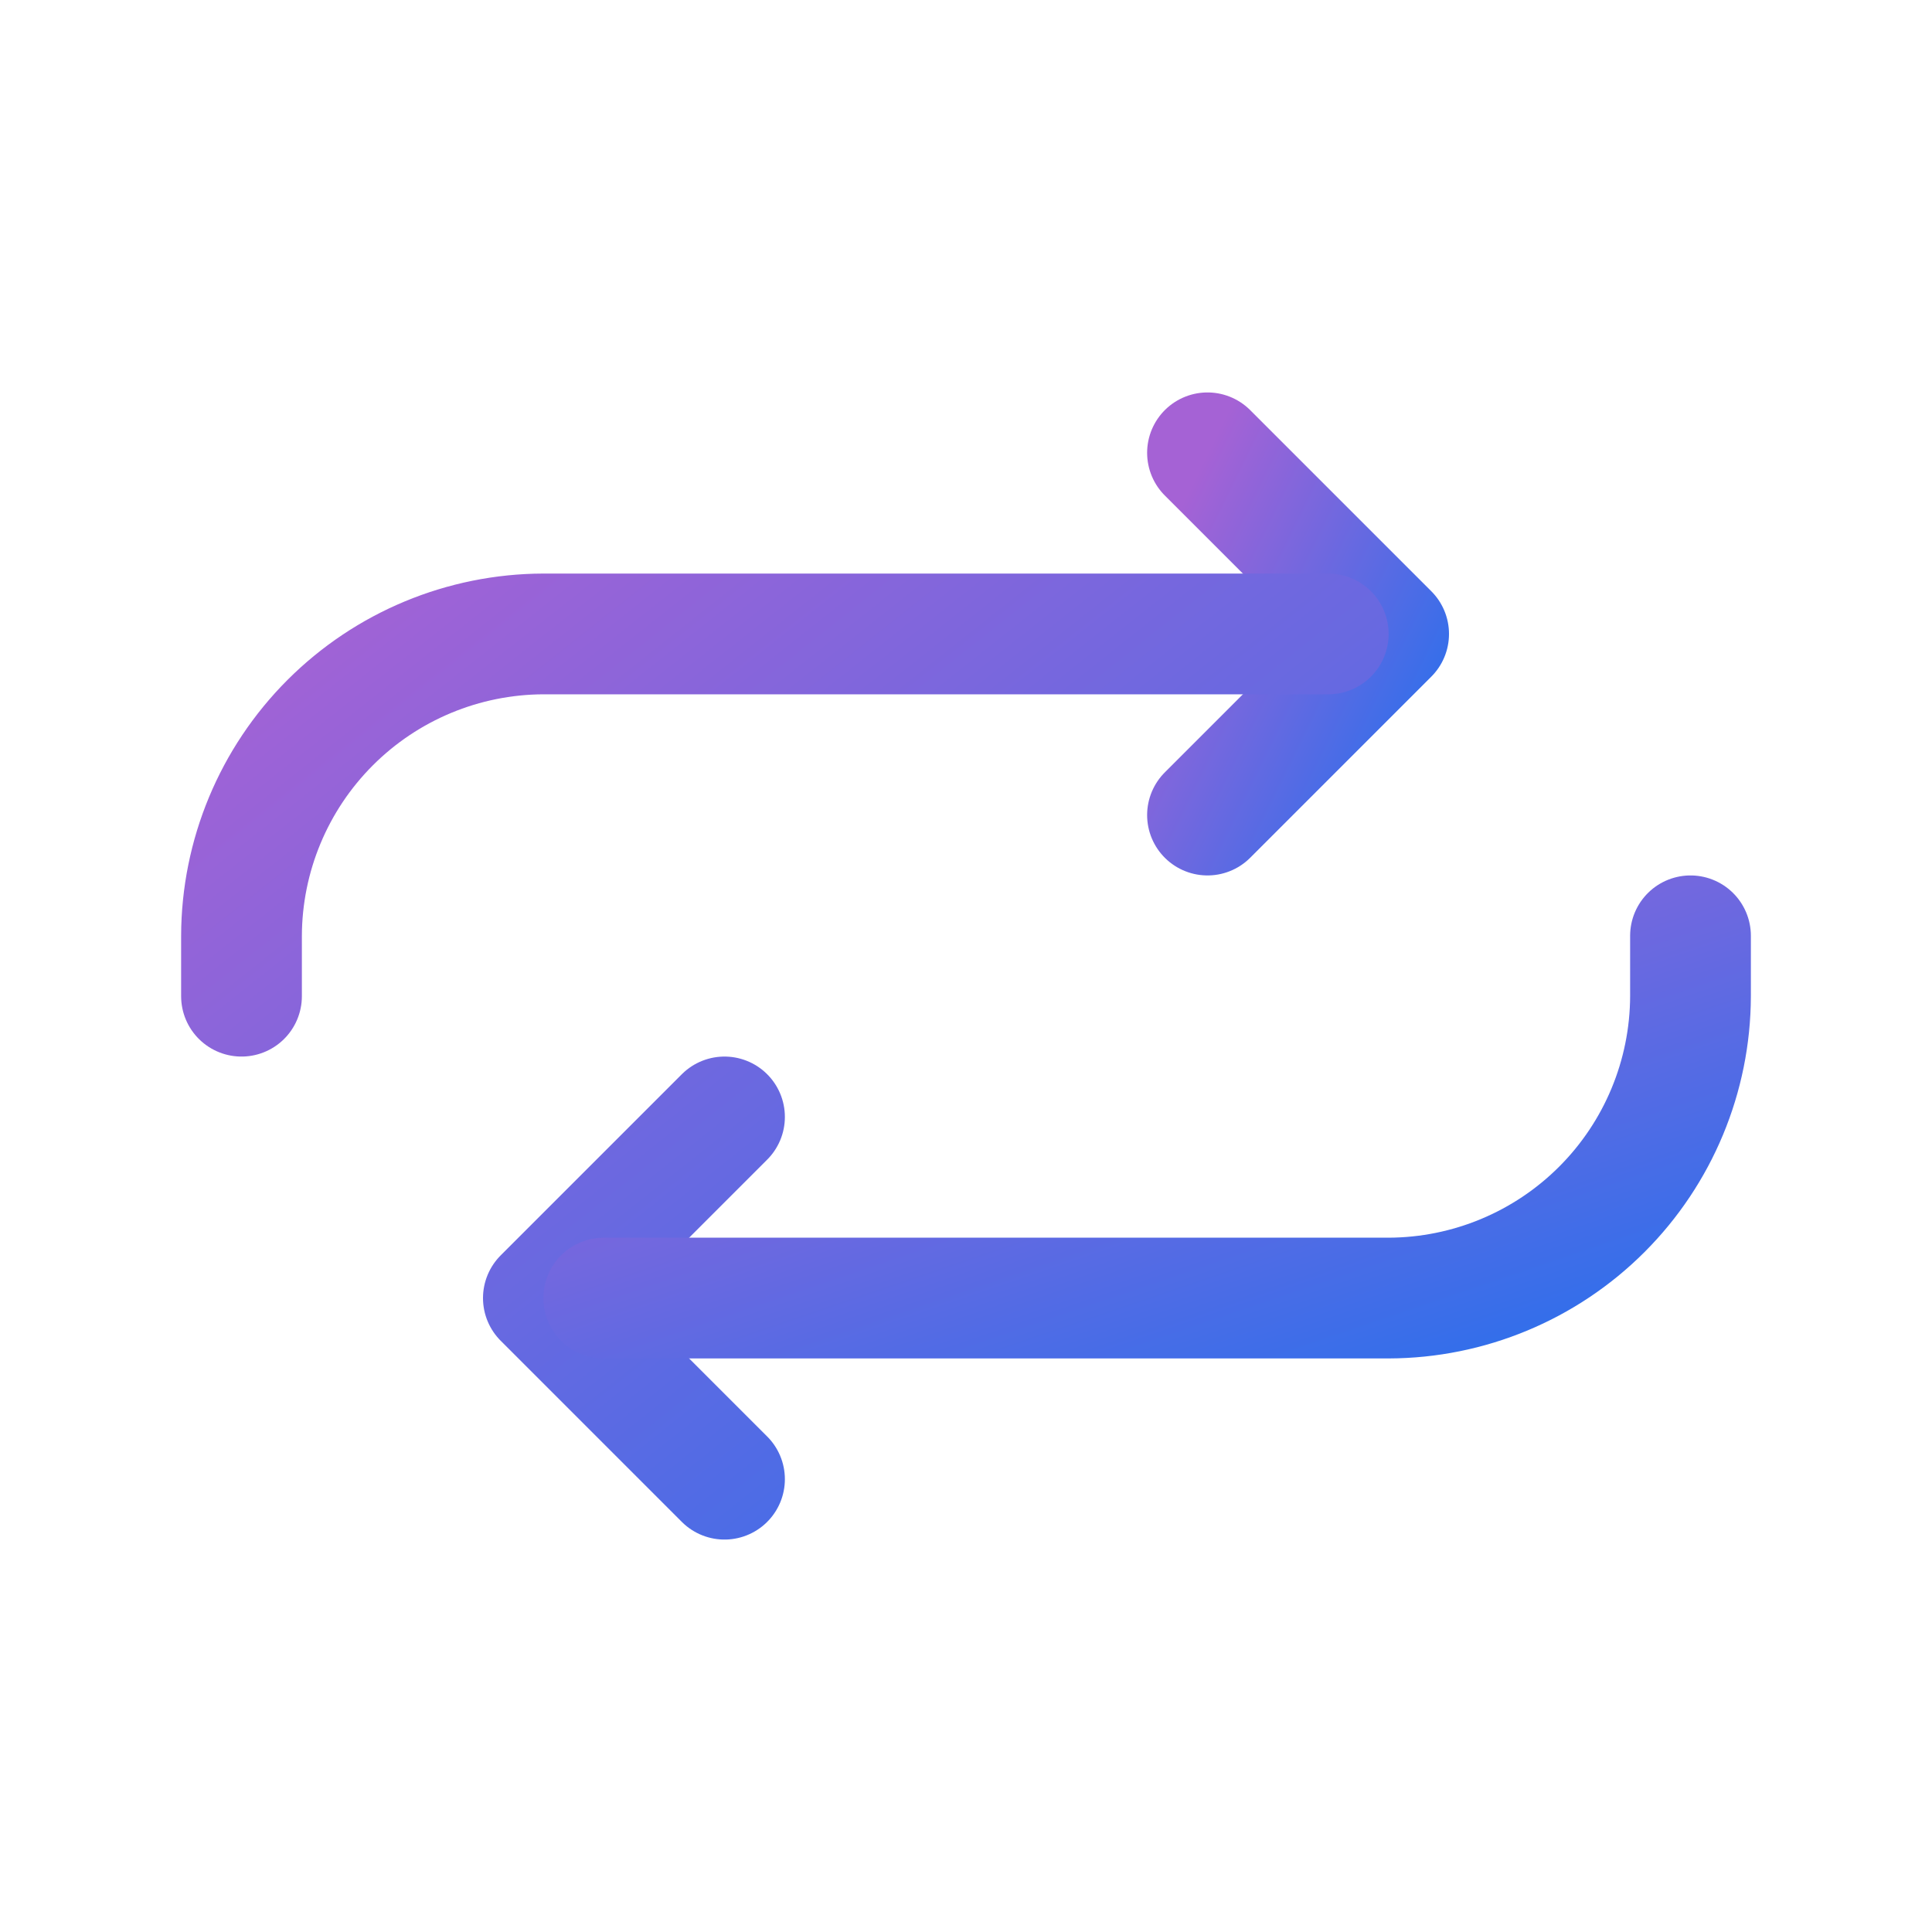
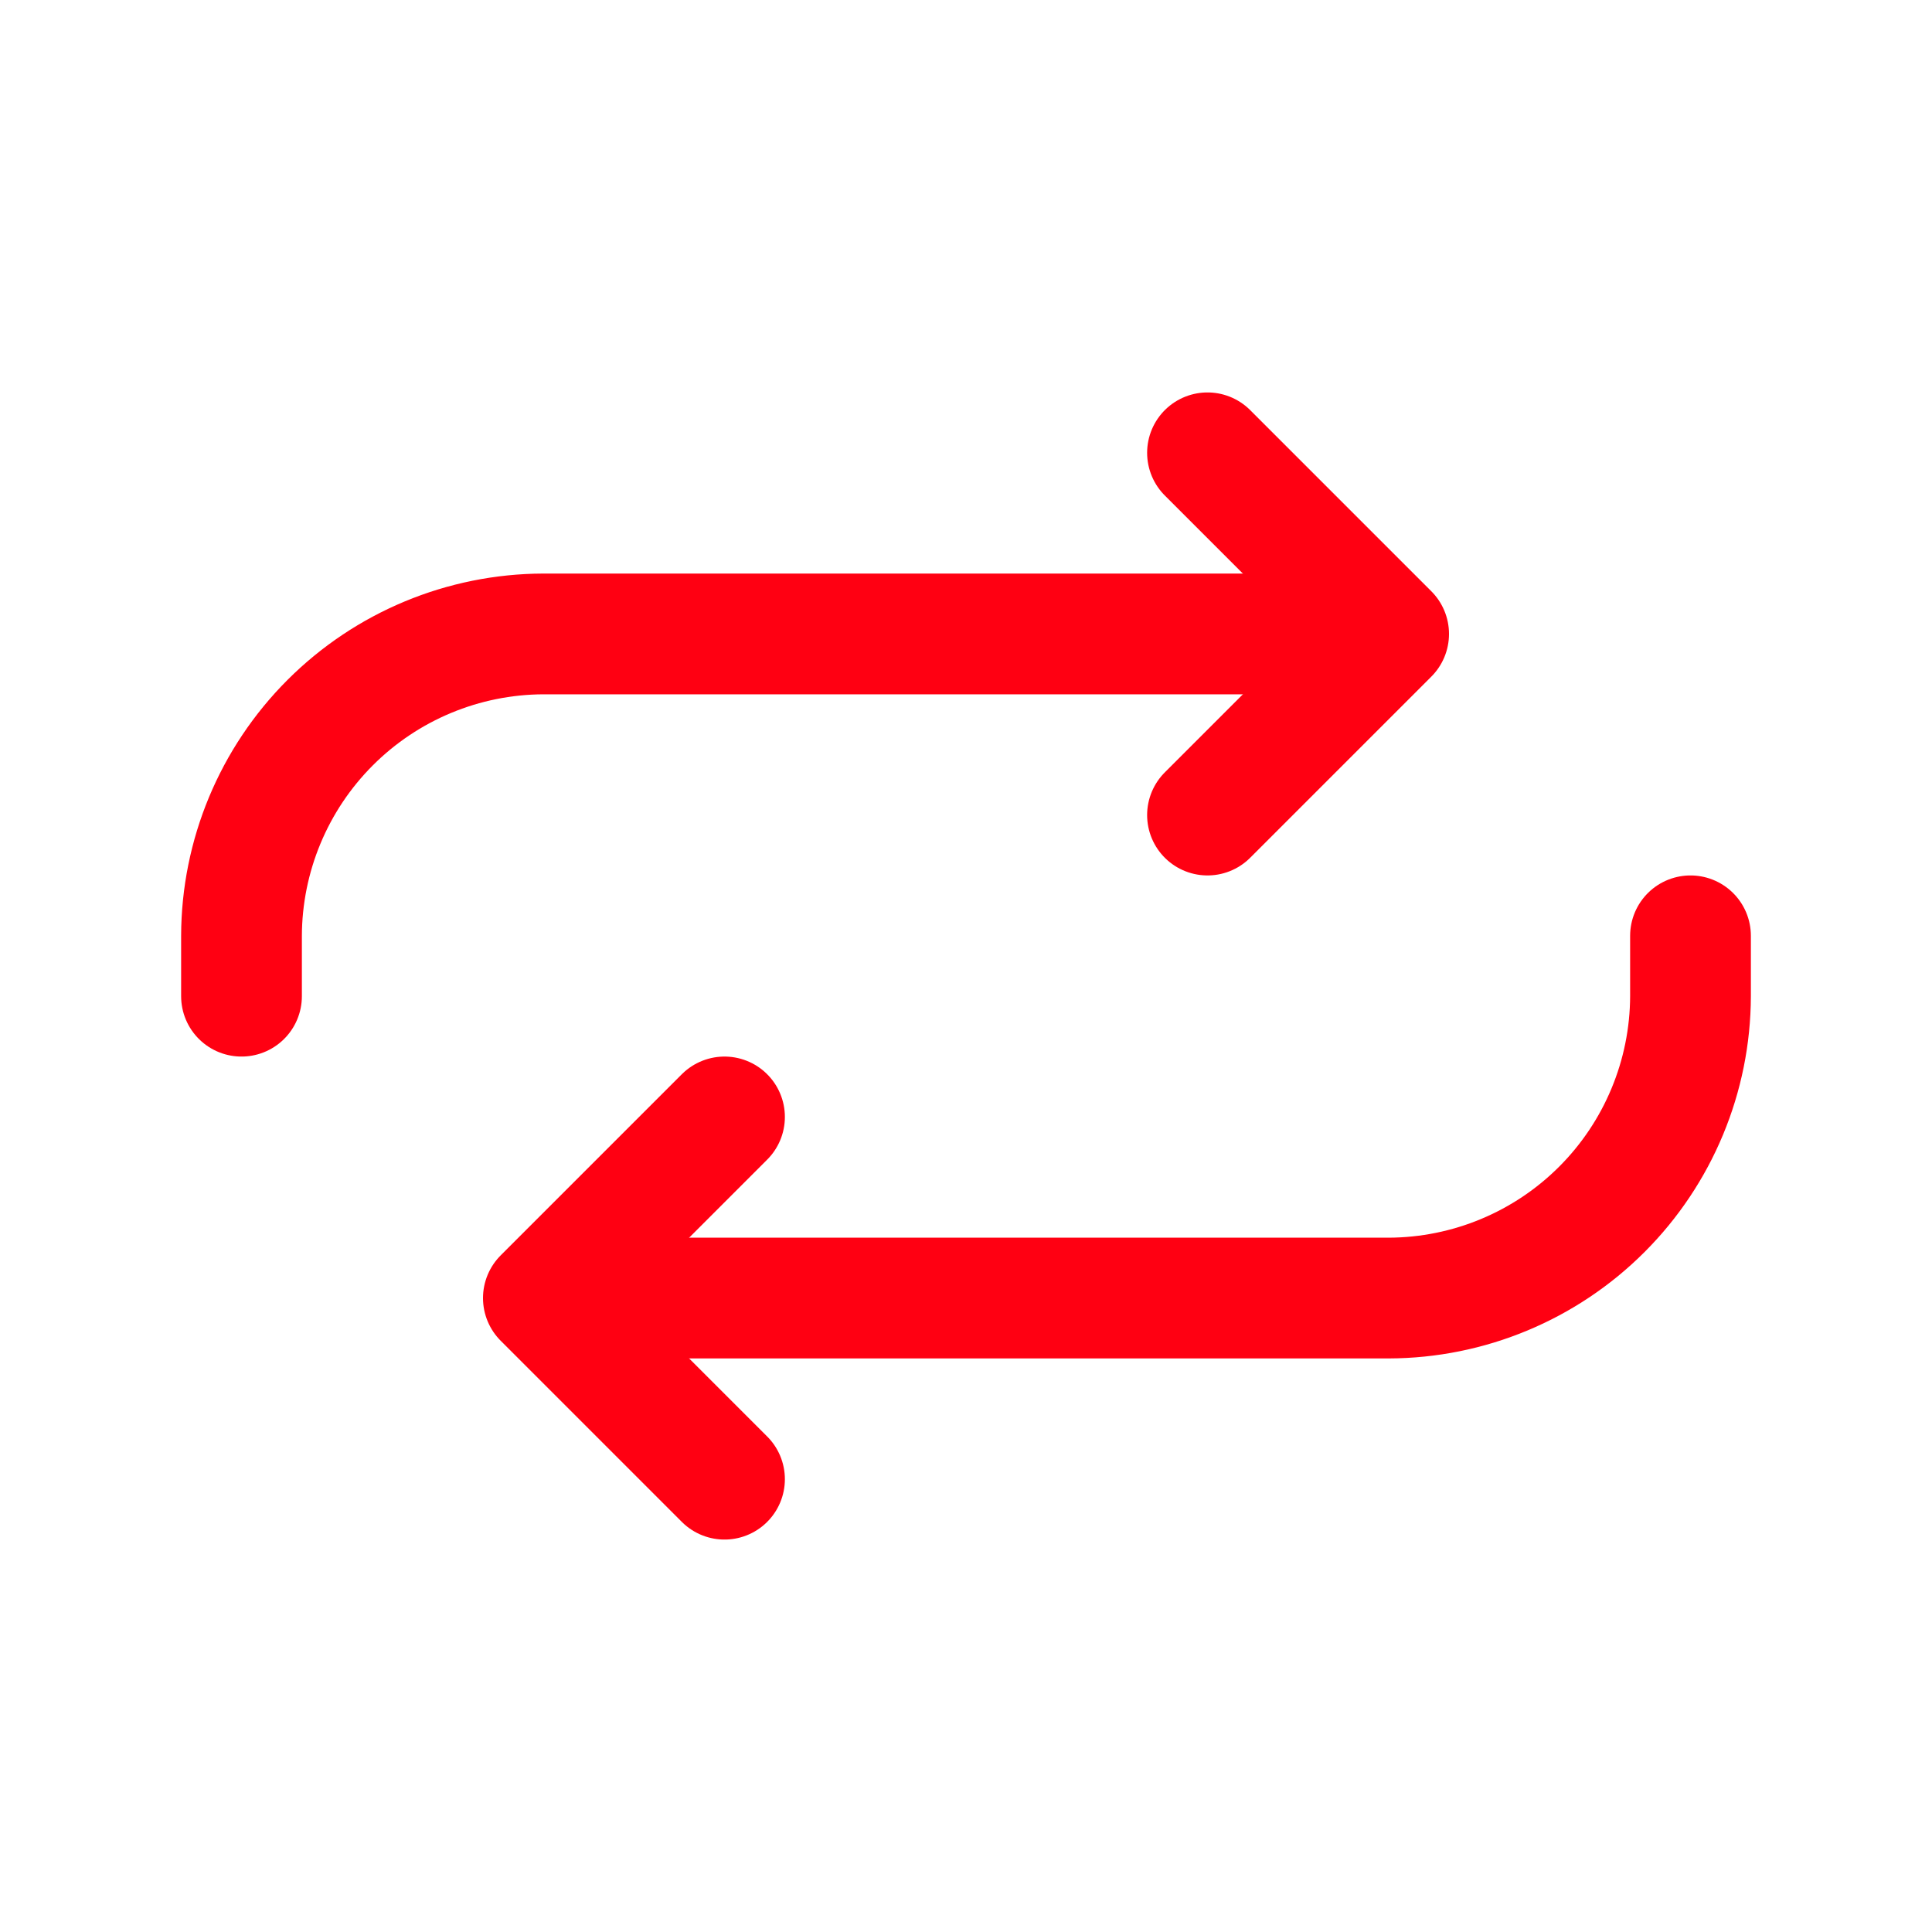
<svg xmlns="http://www.w3.org/2000/svg" width="512" height="512" viewBox="0 0 512 512" fill="none">
-   <path d="M320 120L368 168L320 216" stroke="url(#paint0_linear_101_17)" stroke-width="32" stroke-linecap="round" stroke-linejoin="round" />
-   <path d="M352 168H144C122.802 168.063 102.491 176.512 87.501 191.501C72.512 206.491 64.063 226.802 64 248V264M192 392L144 344L192 296" stroke="url(#paint1_linear_101_17)" stroke-width="32" stroke-linecap="round" stroke-linejoin="round" />
-   <path d="M160 344H368C389.198 343.937 409.509 335.488 424.499 320.499C439.488 305.509 447.937 285.198 448 264V248" stroke="url(#paint2_linear_101_17)" stroke-width="32" stroke-linecap="round" stroke-linejoin="round" />
-   <defs>
-     <linearGradient id="paint0_linear_101_17" x1="320" y1="120.008" x2="396.642" y2="157.601" gradientUnits="userSpaceOnUse">
-       <stop stop-color="#A562D5" />
-       <stop offset="1" stop-color="#306FEB" />
-     </linearGradient>
-     <linearGradient id="paint1_linear_101_17" x1="64" y1="168.018" x2="284.191" y2="445.745" gradientUnits="userSpaceOnUse">
-       <stop stop-color="#A562D5" />
-       <stop offset="1" stop-color="#306FEB" />
-     </linearGradient>
-     <linearGradient id="paint2_linear_101_17" x1="160" y1="248.008" x2="219.048" y2="421.788" gradientUnits="userSpaceOnUse">
-       <stop stop-color="#A562D5" />
-       <stop offset="1" stop-color="#306FEB" />
-     </linearGradient>
-   </defs>
+   <path d="M320 120L368 168L320 216" stroke="#FF0012" stroke-width="32" stroke-linecap="round" stroke-linejoin="round" />
+   <path d="M352 168H144C122.802 168.063 102.491 176.512 87.501 191.501C72.512 206.491 64.063 226.802 64 248V264M192 392L144 344L192 296" stroke="#FF0012" stroke-width="32" stroke-linecap="round" stroke-linejoin="round" />
+   <path d="M160 344H368C389.198 343.937 409.509 335.488 424.499 320.499C439.488 305.509 447.937 285.198 448 264V248" stroke="#FF0012" stroke-width="32" stroke-linecap="round" stroke-linejoin="round" />
</svg>
